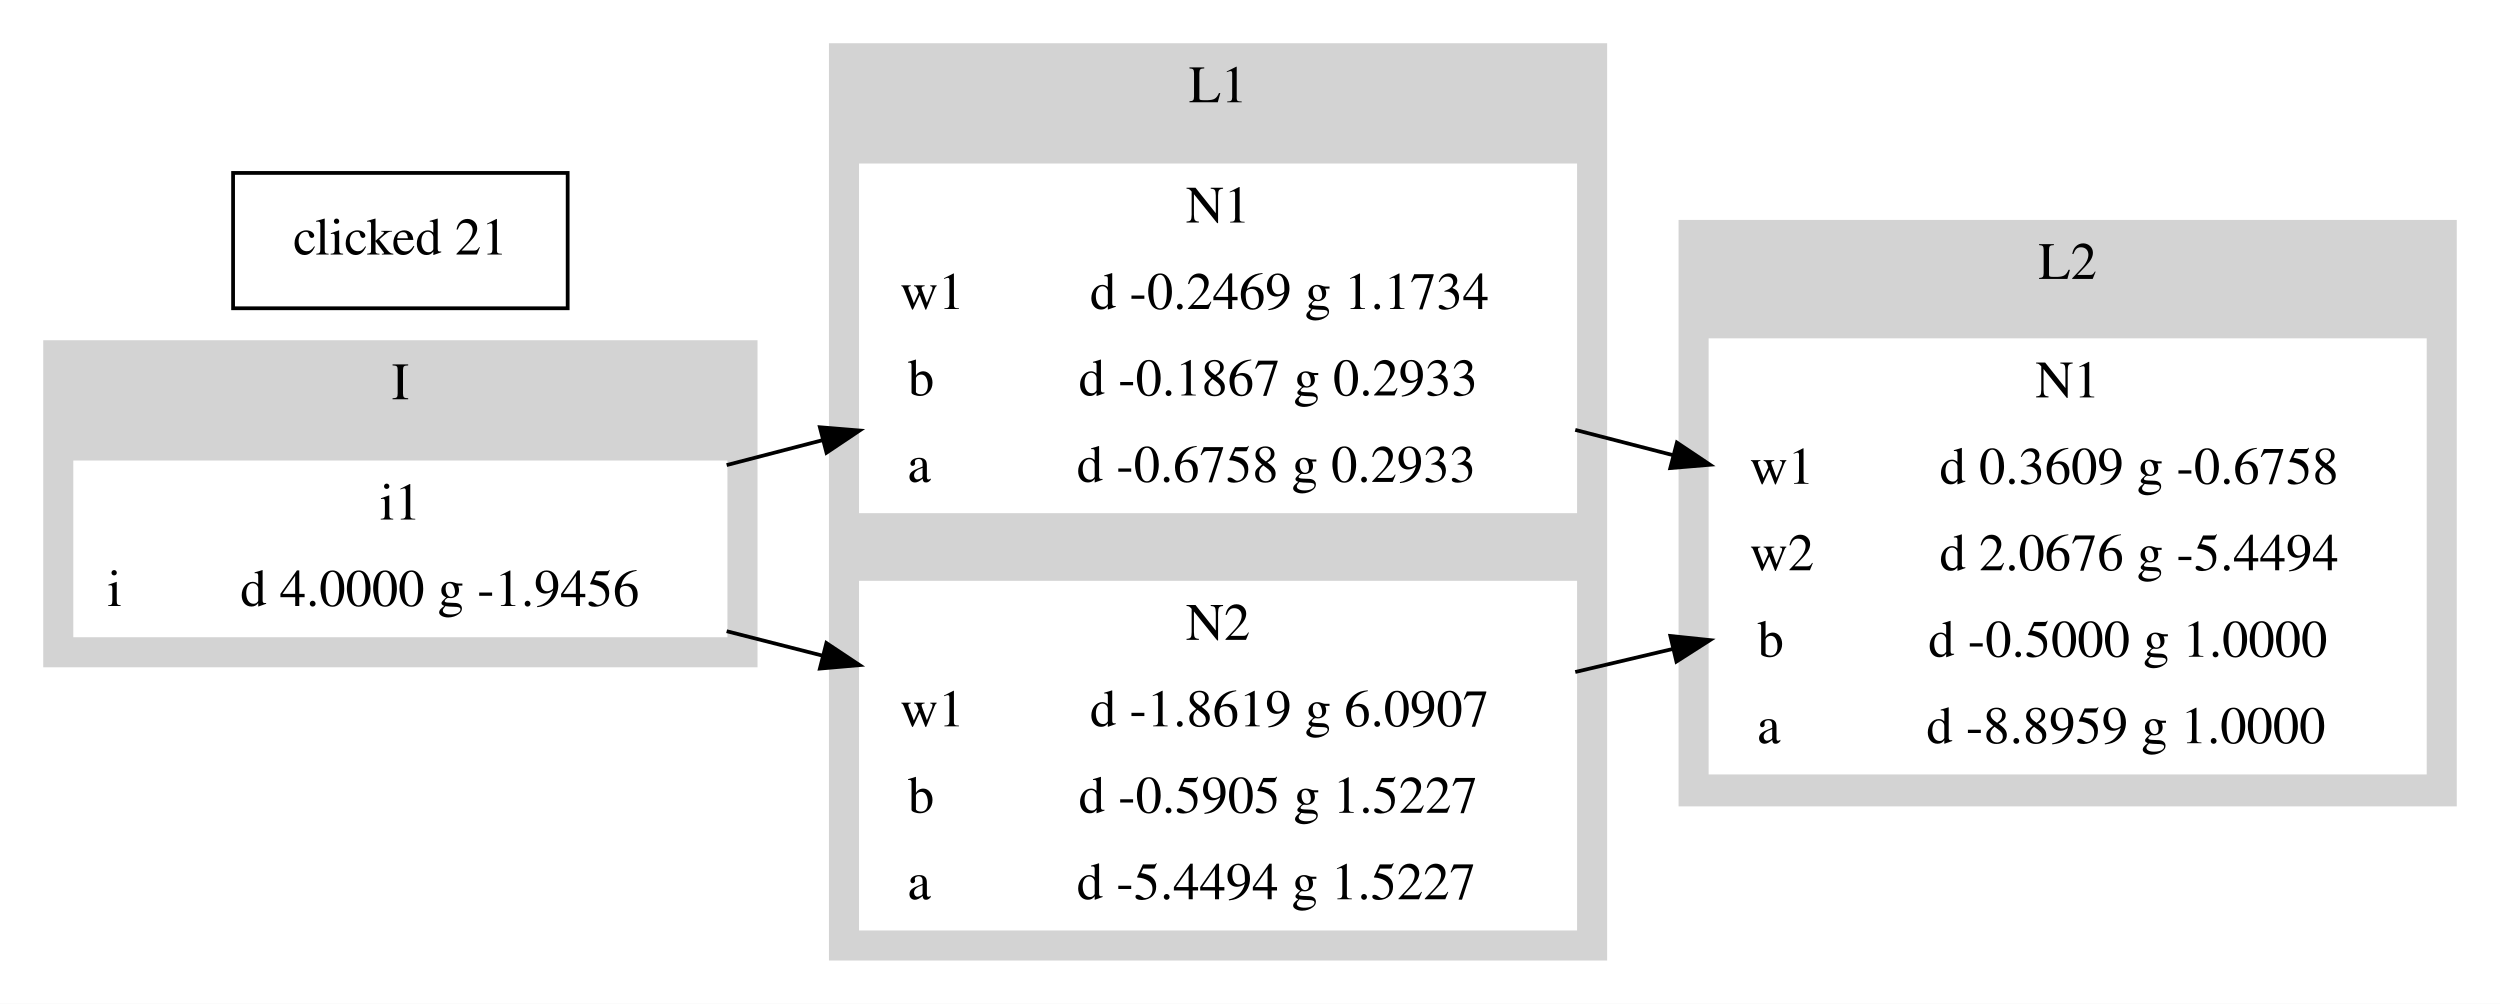
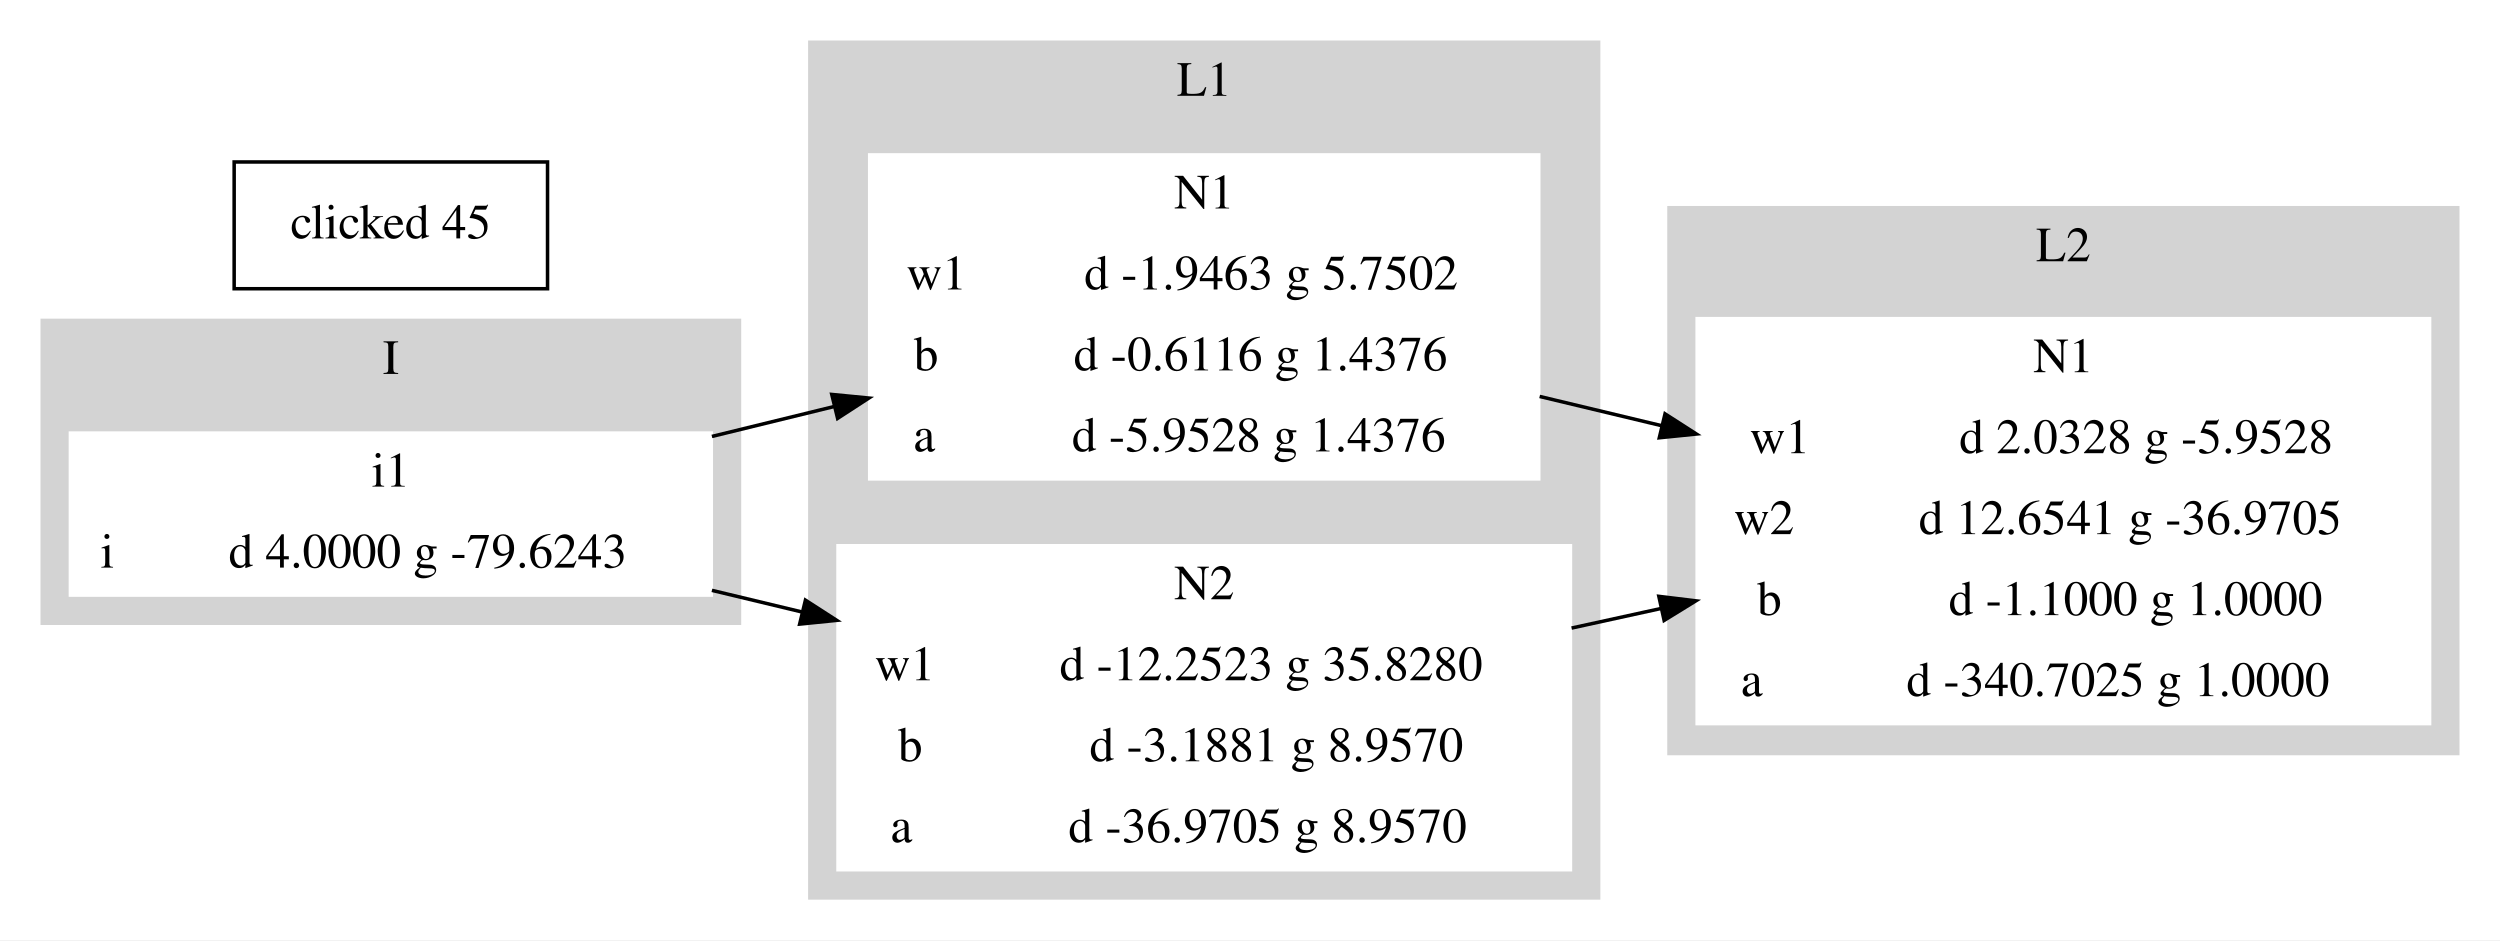
- <svg xmlns="http://www.w3.org/2000/svg" width="665pt" height="267pt" viewBox="0.00 0.00 665.00 267.00">
+ <svg xmlns="http://www.w3.org/2000/svg" width="710pt" height="267pt" viewBox="0.00 0.00 710.00 267.00">
  <g id="graph0" class="graph" transform="scale(1 1) rotate(0) translate(4 263)">
-     <polygon fill="white" stroke="transparent" points="-4,4 -4,-263 661,-263 661,4 -4,4" />
+     <polygon fill="white" stroke="transparent" points="-4,4 -4,-263 706,-263 706,4 -4,4" />
    <g id="clust1" class="cluster">
-       <polygon fill="lightgrey" stroke="lightgrey" points="8,-86 8,-172 197,-172 197,-86 8,-86" />
-       <text text-anchor="middle" x="102.5" y="-156.8" font-family="Times,serif" font-size="14.00">I</text>
+       <polygon fill="lightgrey" stroke="lightgrey" points="8,-86 8,-172 206,-172 206,-86 8,-86" />
+       <text text-anchor="middle" x="107" y="-156.8" font-family="Times,serif" font-size="14.00">I</text>
    </g>
    <g id="clust2" class="cluster">
-       <polygon fill="lightgrey" stroke="lightgrey" points="217,-8 217,-251 423,-251 423,-8 217,-8" />
-       <text text-anchor="middle" x="320" y="-235.8" font-family="Times,serif" font-size="14.00">L1</text>
+       <polygon fill="lightgrey" stroke="lightgrey" points="226,-8 226,-251 450,-251 450,-8 226,-8" />
+       <text text-anchor="middle" x="338" y="-235.8" font-family="Times,serif" font-size="14.00">L1</text>
    </g>
    <g id="clust3" class="cluster">
-       <polygon fill="lightgrey" stroke="lightgrey" points="443,-49 443,-204 649,-204 649,-49 443,-49" />
-       <text text-anchor="middle" x="546" y="-188.8" font-family="Times,serif" font-size="14.00">L2</text>
+       <polygon fill="lightgrey" stroke="lightgrey" points="470,-49 470,-204 694,-204 694,-49 470,-49" />
+       <text text-anchor="middle" x="582" y="-188.8" font-family="Times,serif" font-size="14.00">L2</text>
    </g>
    <g id="node1" class="node">
-       <polygon fill="white" stroke="white" points="16,-94 16,-140 189,-140 189,-94 16,-94" />
-       <text text-anchor="middle" x="102.5" y="-124.8" font-family="Times,serif" font-size="14.00">i1</text>
-       <polyline fill="none" stroke="white" points="16,-117 189,-117 " />
+       <polygon fill="white" stroke="white" points="16,-94 16,-140 198,-140 198,-94 16,-94" />
+       <text text-anchor="middle" x="107" y="-124.8" font-family="Times,serif" font-size="14.00">i1</text>
+       <polyline fill="none" stroke="white" points="16,-117 198,-117 " />
      <text text-anchor="middle" x="26.5" y="-101.8" font-family="Times,serif" font-size="14.00">i</text>
      <polyline fill="none" stroke="white" points="37,-94 37,-117 " />
-       <text text-anchor="middle" x="113" y="-101.8" font-family="Times,serif" font-size="14.00">d 4.0000 g -1.9456</text>
+       <text text-anchor="middle" x="117.5" y="-101.8" font-family="Times,serif" font-size="14.00">d 4.0000 g -79.6243</text>
    </g>
    <g id="node2" class="node">
-       <polygon fill="white" stroke="white" points="225,-127 225,-219 415,-219 415,-127 225,-127" />
-       <text text-anchor="middle" x="320" y="-203.8" font-family="Times,serif" font-size="14.00">N1</text>
-       <polyline fill="none" stroke="white" points="225,-196 415,-196 " />
-       <text text-anchor="middle" x="244" y="-180.8" font-family="Times,serif" font-size="14.00">w1</text>
-       <polyline fill="none" stroke="white" points="263,-173 263,-196 " />
-       <text text-anchor="middle" x="339" y="-180.8" font-family="Times,serif" font-size="14.00">d -0.2469 g 1.1734</text>
-       <polyline fill="none" stroke="white" points="225,-173 415,-173 " />
-       <text text-anchor="middle" x="241" y="-157.8" font-family="Times,serif" font-size="14.00">b</text>
-       <polyline fill="none" stroke="white" points="257,-150 257,-173 " />
-       <text text-anchor="middle" x="336" y="-157.8" font-family="Times,serif" font-size="14.00">d -0.1867 g 0.2933</text>
-       <polyline fill="none" stroke="white" points="225,-150 415,-150 " />
-       <text text-anchor="middle" x="240.5" y="-134.8" font-family="Times,serif" font-size="14.00">a</text>
-       <polyline fill="none" stroke="white" points="256,-127 256,-150 " />
-       <text text-anchor="middle" x="335.5" y="-134.8" font-family="Times,serif" font-size="14.00">d -0.6758 g 0.2933</text>
+       <polygon fill="white" stroke="white" points="243,-127 243,-219 433,-219 433,-127 243,-127" />
+       <text text-anchor="middle" x="338" y="-203.8" font-family="Times,serif" font-size="14.00">N1</text>
+       <polyline fill="none" stroke="white" points="243,-196 433,-196 " />
+       <text text-anchor="middle" x="262" y="-180.8" font-family="Times,serif" font-size="14.00">w1</text>
+       <polyline fill="none" stroke="white" points="281,-173 281,-196 " />
+       <text text-anchor="middle" x="357" y="-180.8" font-family="Times,serif" font-size="14.00">d -1.9463 g 5.7502</text>
+       <polyline fill="none" stroke="white" points="243,-173 433,-173 " />
+       <text text-anchor="middle" x="259" y="-157.8" font-family="Times,serif" font-size="14.00">b</text>
+       <polyline fill="none" stroke="white" points="275,-150 275,-173 " />
+       <text text-anchor="middle" x="354" y="-157.8" font-family="Times,serif" font-size="14.00">d -0.6116 g 1.4376</text>
+       <polyline fill="none" stroke="white" points="243,-150 433,-150 " />
+       <text text-anchor="middle" x="258.5" y="-134.8" font-family="Times,serif" font-size="14.00">a</text>
+       <polyline fill="none" stroke="white" points="274,-127 274,-150 " />
+       <text text-anchor="middle" x="353.5" y="-134.8" font-family="Times,serif" font-size="14.00">d -5.9528 g 1.4376</text>
    </g>
    <g id="edge1" class="edge">
-       <path fill="none" stroke="black" d="M189.29,-139.29C197.73,-141.49 206.36,-143.73 214.96,-145.96" />
-       <polygon fill="black" stroke="black" points="214.09,-149.35 224.65,-148.48 215.85,-142.58 214.09,-149.35" />
+       <path fill="none" stroke="black" d="M198.18,-139.05C209.62,-141.85 221.4,-144.73 233.03,-147.58" />
+       <polygon fill="black" stroke="black" points="232.22,-150.98 242.76,-149.95 233.88,-144.18 232.22,-150.98" />
    </g>
    <g id="node3" class="node">
-       <polygon fill="white" stroke="white" points="225,-16 225,-108 415,-108 415,-16 225,-16" />
-       <text text-anchor="middle" x="320" y="-92.8" font-family="Times,serif" font-size="14.00">N2</text>
-       <polyline fill="none" stroke="white" points="225,-85 415,-85 " />
-       <text text-anchor="middle" x="244" y="-69.8" font-family="Times,serif" font-size="14.00">w1</text>
-       <polyline fill="none" stroke="white" points="263,-62 263,-85 " />
-       <text text-anchor="middle" x="339" y="-69.8" font-family="Times,serif" font-size="14.00">d -1.8619 g 6.0907</text>
-       <polyline fill="none" stroke="white" points="225,-62 415,-62 " />
-       <text text-anchor="middle" x="241" y="-46.8" font-family="Times,serif" font-size="14.00">b</text>
-       <polyline fill="none" stroke="white" points="257,-39 257,-62 " />
-       <text text-anchor="middle" x="336" y="-46.8" font-family="Times,serif" font-size="14.00">d -0.5905 g 1.5227</text>
-       <polyline fill="none" stroke="white" points="225,-39 415,-39 " />
-       <text text-anchor="middle" x="240.5" y="-23.8" font-family="Times,serif" font-size="14.00">a</text>
-       <polyline fill="none" stroke="white" points="256,-16 256,-39 " />
-       <text text-anchor="middle" x="335.5" y="-23.8" font-family="Times,serif" font-size="14.00">d -5.4494 g 1.5227</text>
+       <polygon fill="white" stroke="white" points="234,-16 234,-108 442,-108 442,-16 234,-16" />
+       <text text-anchor="middle" x="338" y="-92.8" font-family="Times,serif" font-size="14.00">N2</text>
+       <polyline fill="none" stroke="white" points="234,-85 442,-85 " />
+       <text text-anchor="middle" x="253" y="-69.8" font-family="Times,serif" font-size="14.00">w1</text>
+       <polyline fill="none" stroke="white" points="272,-62 272,-85 " />
+       <text text-anchor="middle" x="357" y="-69.8" font-family="Times,serif" font-size="14.00">d -12.2523 g 35.8280</text>
+       <polyline fill="none" stroke="white" points="234,-62 442,-62 " />
+       <text text-anchor="middle" x="254.5" y="-46.8" font-family="Times,serif" font-size="14.00">b</text>
+       <polyline fill="none" stroke="white" points="275,-39 275,-62 " />
+       <text text-anchor="middle" x="358.5" y="-46.8" font-family="Times,serif" font-size="14.00">d -3.1881 g 8.9570</text>
+       <polyline fill="none" stroke="white" points="234,-39 442,-39 " />
+       <text text-anchor="middle" x="252" y="-23.8" font-family="Times,serif" font-size="14.00">a</text>
+       <polyline fill="none" stroke="white" points="270,-16 270,-39 " />
+       <text text-anchor="middle" x="356" y="-23.8" font-family="Times,serif" font-size="14.00">d -36.9705 g 8.9570</text>
    </g>
    <g id="edge2" class="edge">
-       <path fill="none" stroke="black" d="M189.29,-95.1C197.64,-92.97 206.18,-90.79 214.69,-88.62" />
-       <polygon fill="black" stroke="black" points="215.82,-91.95 224.65,-86.08 214.09,-85.16 215.82,-91.95" />
+       <path fill="none" stroke="black" d="M198.18,-95.34C206.64,-93.31 215.28,-91.23 223.91,-89.16" />
+       <polygon fill="black" stroke="black" points="224.74,-92.56 233.64,-86.82 223.1,-85.76 224.74,-92.56" />
    </g>
    <g id="node4" class="node">
-       <polygon fill="white" stroke="white" points="451,-57.5 451,-172.5 641,-172.5 641,-57.5 451,-57.5" />
-       <text text-anchor="middle" x="546" y="-157.3" font-family="Times,serif" font-size="14.00">N1</text>
-       <polyline fill="none" stroke="white" points="451,-149.5 641,-149.5 " />
-       <text text-anchor="middle" x="470" y="-134.3" font-family="Times,serif" font-size="14.00">w1</text>
-       <polyline fill="none" stroke="white" points="489,-126.5 489,-149.5 " />
-       <text text-anchor="middle" x="565" y="-134.3" font-family="Times,serif" font-size="14.00">d 0.3609 g -0.6758</text>
-       <polyline fill="none" stroke="white" points="451,-126.5 641,-126.5 " />
-       <text text-anchor="middle" x="470" y="-111.3" font-family="Times,serif" font-size="14.00">w2</text>
-       <polyline fill="none" stroke="white" points="489,-103.5 489,-126.5 " />
-       <text text-anchor="middle" x="565" y="-111.3" font-family="Times,serif" font-size="14.00">d 2.0676 g -5.4494</text>
-       <polyline fill="none" stroke="white" points="451,-103.5 641,-103.5 " />
-       <text text-anchor="middle" x="467" y="-88.3" font-family="Times,serif" font-size="14.00">b</text>
-       <polyline fill="none" stroke="white" points="483,-80.5 483,-103.5 " />
-       <text text-anchor="middle" x="562" y="-88.3" font-family="Times,serif" font-size="14.00">d -0.5000 g 1.0000</text>
-       <polyline fill="none" stroke="white" points="451,-80.5 641,-80.5 " />
-       <text text-anchor="middle" x="466.5" y="-65.3" font-family="Times,serif" font-size="14.00">a</text>
-       <polyline fill="none" stroke="white" points="482,-57.5 482,-80.5 " />
-       <text text-anchor="middle" x="561.5" y="-65.3" font-family="Times,serif" font-size="14.00">d -8.8959 g 1.0000</text>
+       <polygon fill="white" stroke="white" points="478,-57.5 478,-172.5 686,-172.5 686,-57.5 478,-57.5" />
+       <text text-anchor="middle" x="582" y="-157.3" font-family="Times,serif" font-size="14.00">N1</text>
+       <polyline fill="none" stroke="white" points="478,-149.5 686,-149.5 " />
+       <text text-anchor="middle" x="501.5" y="-134.3" font-family="Times,serif" font-size="14.00">w1</text>
+       <polyline fill="none" stroke="white" points="525,-126.5 525,-149.5 " />
+       <text text-anchor="middle" x="605.5" y="-134.3" font-family="Times,serif" font-size="14.00">d 2.0328 g -5.9528</text>
+       <polyline fill="none" stroke="white" points="478,-126.5 686,-126.5 " />
+       <text text-anchor="middle" x="497" y="-111.3" font-family="Times,serif" font-size="14.00">w2</text>
+       <polyline fill="none" stroke="white" points="516,-103.5 516,-126.5 " />
+       <text text-anchor="middle" x="601" y="-111.3" font-family="Times,serif" font-size="14.00">d 12.6541 g -36.9705</text>
+       <polyline fill="none" stroke="white" points="478,-103.5 686,-103.5 " />
+       <text text-anchor="middle" x="498.5" y="-88.3" font-family="Times,serif" font-size="14.00">b</text>
+       <polyline fill="none" stroke="white" points="519,-80.5 519,-103.5 " />
+       <text text-anchor="middle" x="602.5" y="-88.3" font-family="Times,serif" font-size="14.00">d -1.1000 g 1.0000</text>
+       <polyline fill="none" stroke="white" points="478,-80.5 686,-80.5 " />
+       <text text-anchor="middle" x="493.5" y="-65.3" font-family="Times,serif" font-size="14.00">a</text>
+       <polyline fill="none" stroke="white" points="509,-57.5 509,-80.5 " />
+       <text text-anchor="middle" x="597.5" y="-65.3" font-family="Times,serif" font-size="14.00">d -340.7025 g 1.0000</text>
    </g>
    <g id="edge3" class="edge">
-       <path fill="none" stroke="black" d="M415.02,-148.65C423.63,-146.43 432.39,-144.16 441.08,-141.91" />
-       <polygon fill="black" stroke="black" points="442.06,-145.27 450.86,-139.38 440.3,-138.49 442.06,-145.27" />
+       <path fill="none" stroke="black" d="M433.26,-150.41C444.66,-147.68 456.4,-144.86 468.04,-142.07" />
+       <polygon fill="black" stroke="black" points="468.87,-145.47 477.78,-139.74 467.24,-138.67 468.87,-145.47" />
    </g>
    <g id="edge4" class="edge">
-       <path fill="none" stroke="black" d="M415.02,-84.25C423.63,-86.28 432.39,-88.36 441.08,-90.41" />
-       <polygon fill="black" stroke="black" points="440.32,-93.83 450.86,-92.73 441.93,-87.02 440.32,-93.83" />
+       <path fill="none" stroke="black" d="M442.33,-84.63C450.73,-86.47 459.25,-88.34 467.72,-90.19" />
+       <polygon fill="black" stroke="black" points="467.11,-93.64 477.63,-92.36 468.61,-86.8 467.11,-93.64" />
    </g>
    <g id="node5" class="node">
-       <polygon fill="none" stroke="black" points="58,-181 58,-217 147,-217 147,-181 58,-181" />
-       <text text-anchor="middle" x="102.5" y="-195.3" font-family="Times,serif" font-size="14.00">clicked 21</text>
+       <polygon fill="none" stroke="black" points="62.5,-181 62.5,-217 151.5,-217 151.5,-181 62.5,-181" />
+       <text text-anchor="middle" x="107" y="-195.3" font-family="Times,serif" font-size="14.00">clicked 45</text>
    </g>
  </g>
</svg>
